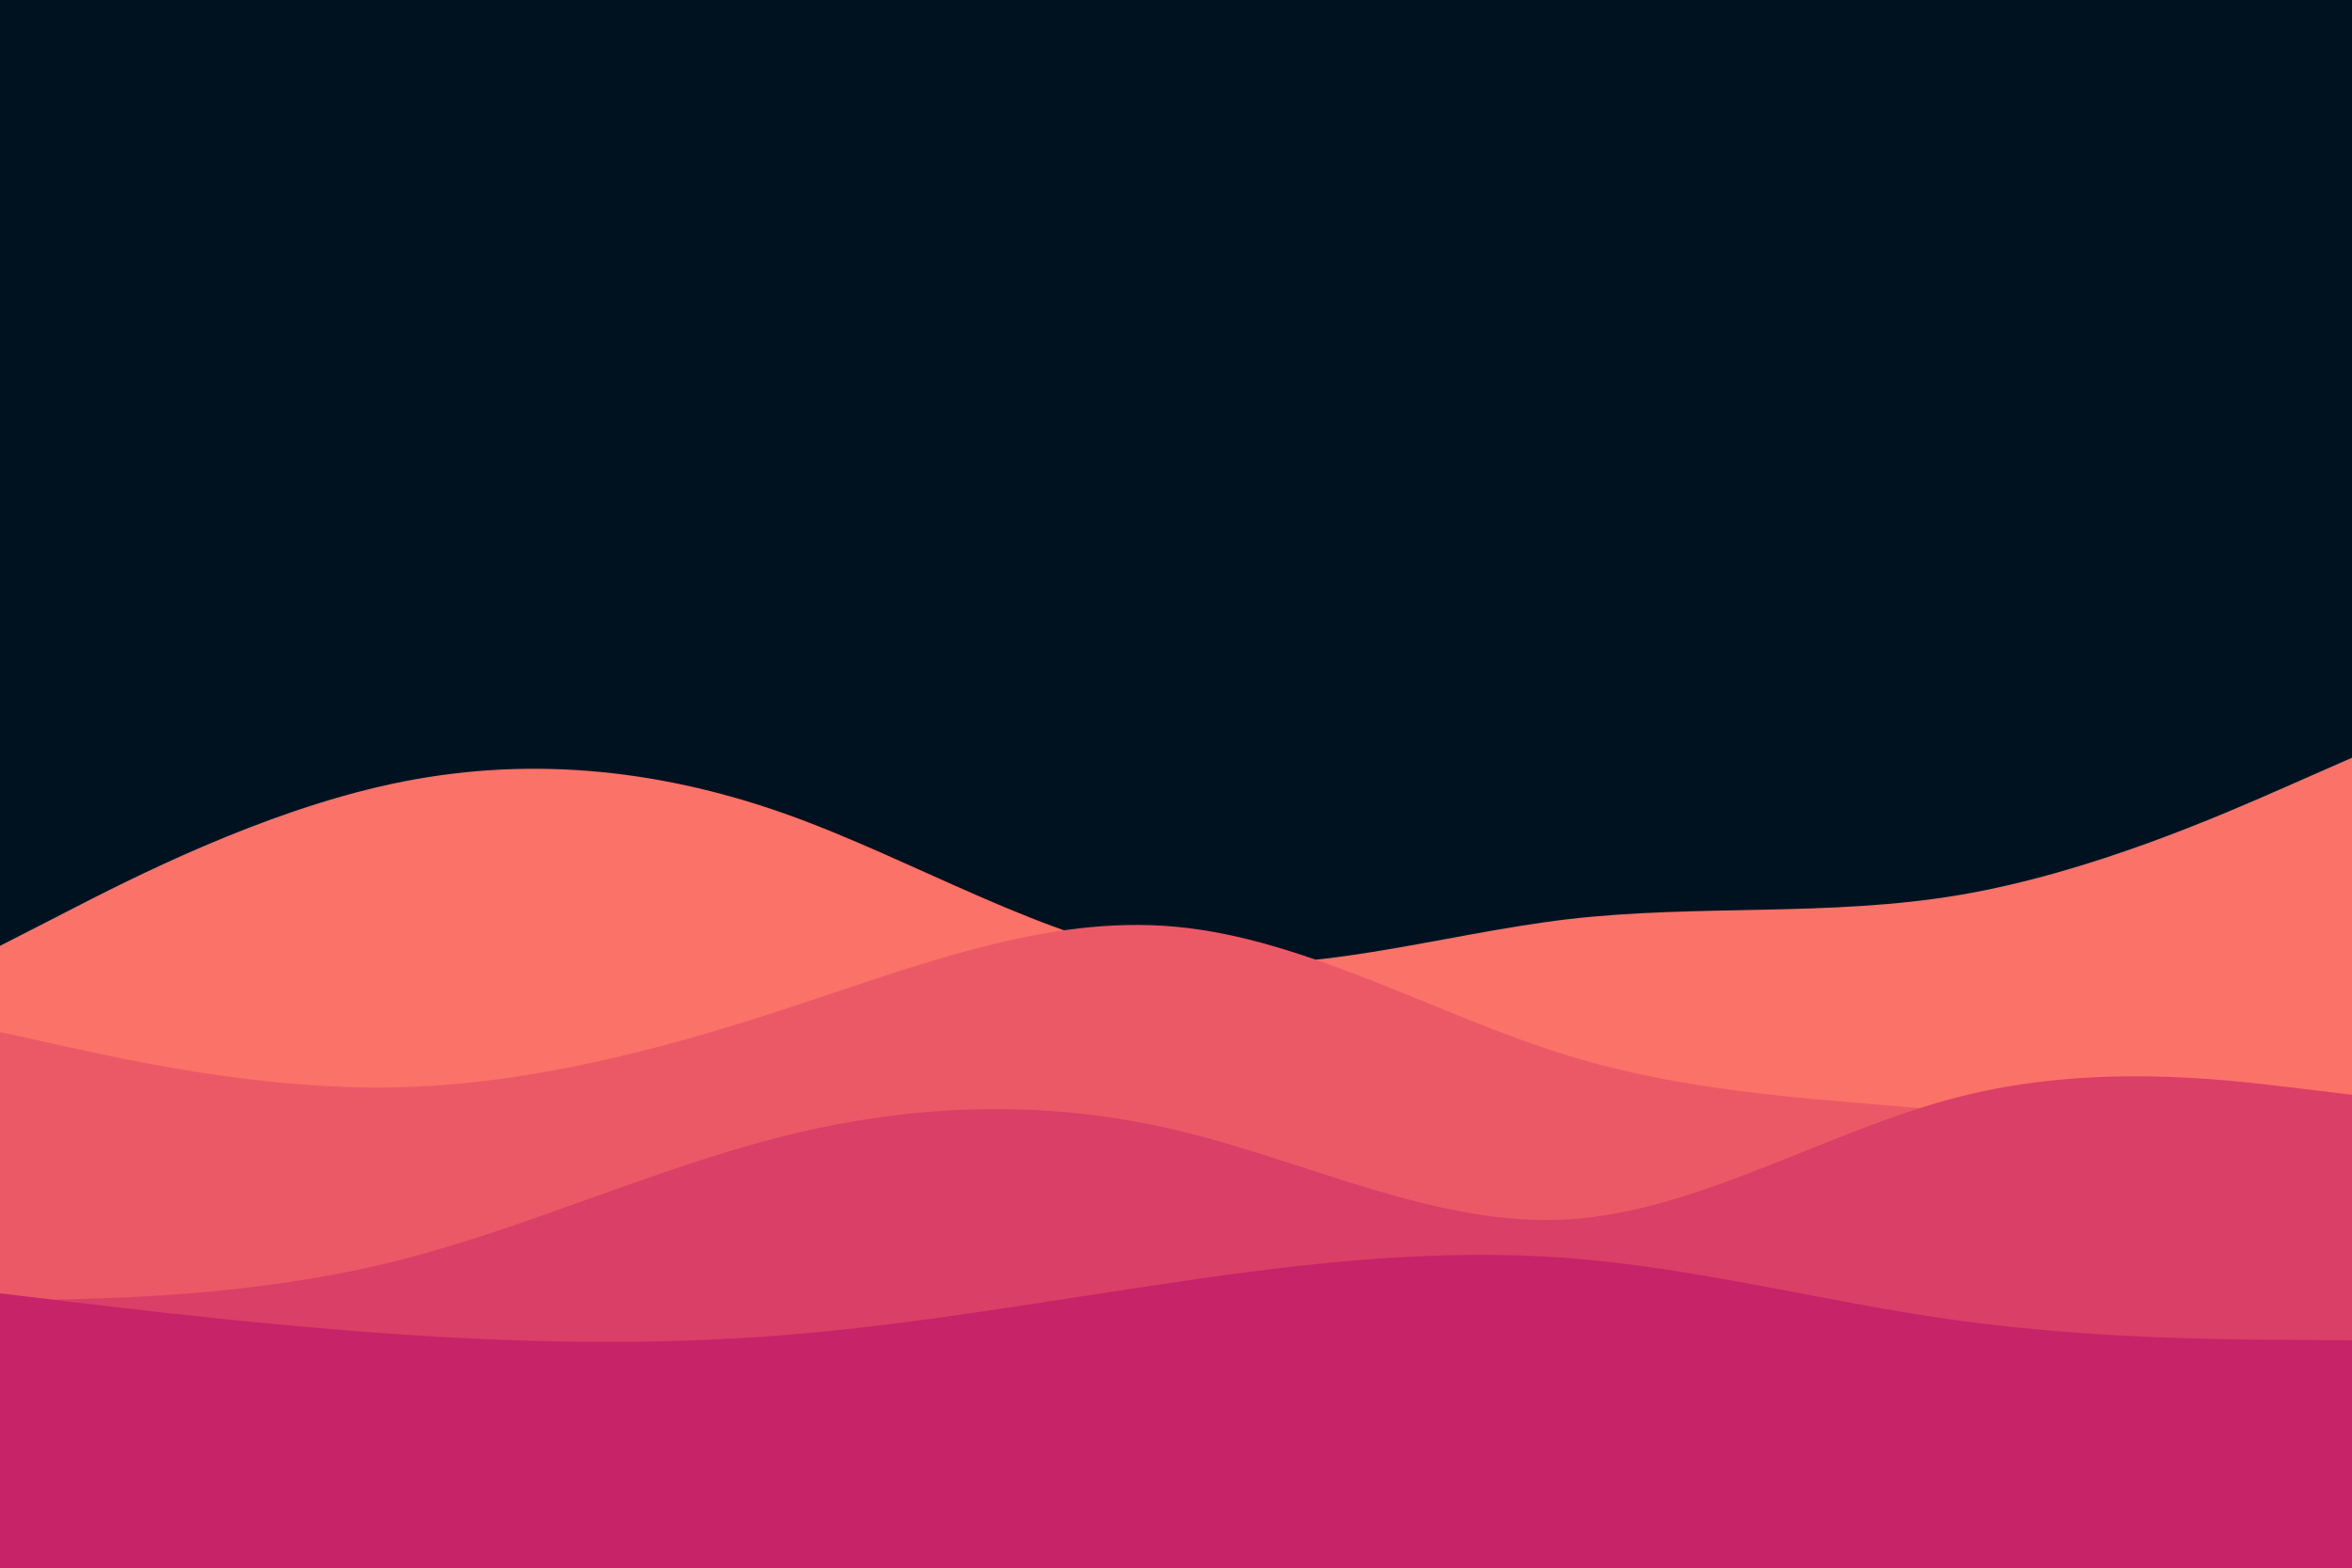
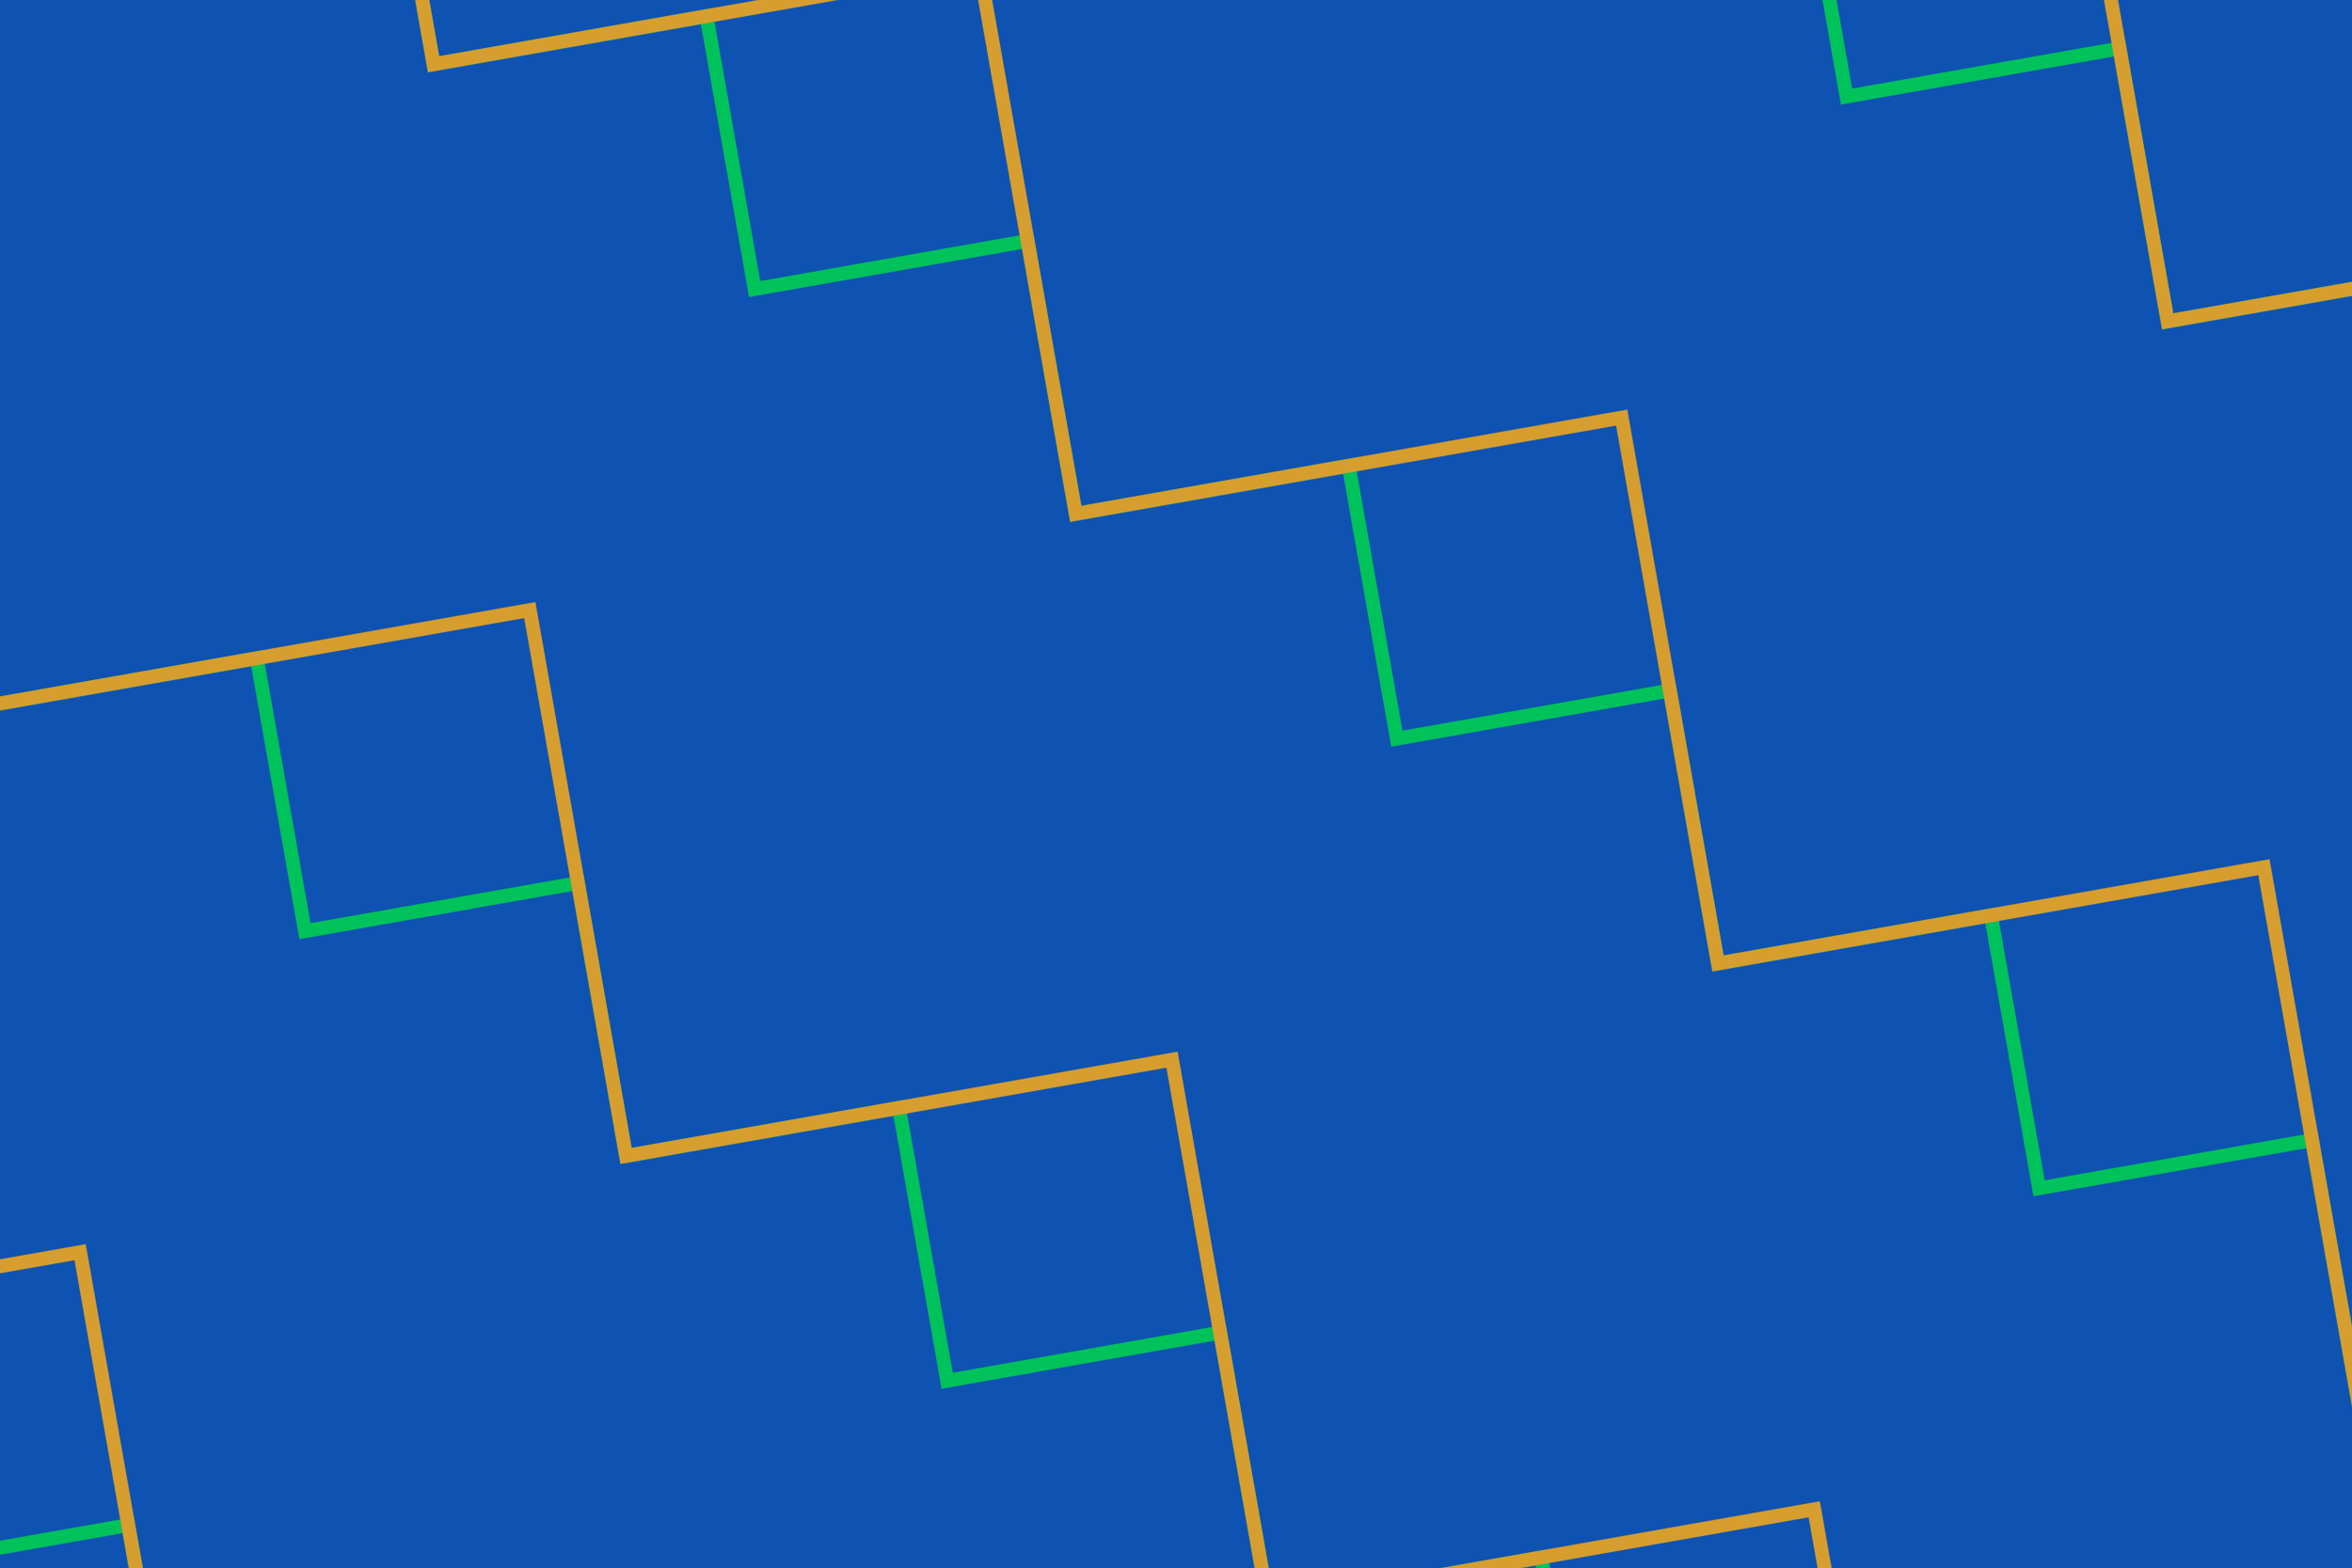
- <svg xmlns="http://www.w3.org/2000/svg" id="visual" viewBox="0 0 900 600" width="900" height="600" version="1.1">
-   <rect x="0" y="0" width="900" height="600" fill="#001220" />
-   <path d="M0 362L25 349.2C50 336.3 100 310.7 150 300C200 289.3 250 293.7 300 311.3C350 329 400 360 450 367.2C500 374.3 550 357.7 600 351.8C650 346 700 351 750 342.5C800 334 850 312 875 301L900 290L900 601L875 601C850 601 800 601 750 601C700 601 650 601 600 601C550 601 500 601 450 601C400 601 350 601 300 601C250 601 200 601 150 601C100 601 50 601 25 601L0 601Z" fill="#fa7268" />
-   <path d="M0 395L25 400.5C50 406 100 417 150 416.2C200 415.3 250 402.7 300 386.3C350 370 400 350 450 354.7C500 359.3 550 388.7 600 404C650 419.3 700 420.7 750 425.5C800 430.3 850 438.7 875 442.8L900 447L900 601L875 601C850 601 800 601 750 601C700 601 650 601 600 601C550 601 500 601 450 601C400 601 350 601 300 601C250 601 200 601 150 601C100 601 50 601 25 601L0 601Z" fill="#eb5967" />
-   <path d="M0 498L25 497.3C50 496.7 100 495.3 150 483C200 470.7 250 447.3 300 434.8C350 422.3 400 420.7 450 432.5C500 444.3 550 469.7 600 466.7C650 463.7 700 432.3 750 419.7C800 407 850 413 875 416L900 419L900 601L875 601C850 601 800 601 750 601C700 601 650 601 600 601C550 601 500 601 450 601C400 601 350 601 300 601C250 601 200 601 150 601C100 601 50 601 25 601L0 601Z" fill="#da3f67" />
-   <path d="M0 495L25 498C50 501 100 507 150 510.5C200 514 250 515 300 511C350 507 400 498 450 490.7C500 483.3 550 477.7 600 481.5C650 485.3 700 498.7 750 505.5C800 512.3 850 512.7 875 512.8L900 513L900 601L875 601C850 601 800 601 750 601C700 601 650 601 600 601C550 601 500 601 450 601C400 601 350 601 300 601C250 601 200 601 150 601C100 601 50 601 25 601L0 601Z" fill="#c62368" />
+ <svg xmlns="http://www.w3.org/2000/svg" height="600px" width="900px">
+   <defs>
+     <pattern id="doodad" width="300" height="300" viewBox="0 0 40 40" patternUnits="userSpaceOnUse" patternTransform="rotate(35)">
+       <rect width="100%" height="100%" fill="rgba(14, 82, 178,1)" />
+       <path d="M-20 30.5l10-10l10 10l10-10l10 10l10-10l10 10v-1l-10-10l-10 10l-10-10l-10 10l-10-10l-10 10zM-20-9.5l10-10l10 10l10-10l10 10l10-10l10 10v-1l-10-10l-10 10l-10-10l-10 10l-10-10l-10 10zM-20 70.5l10-10l10 10l10-10l10 10l10-10l10 10v-1l-10-10l-10 10l-10-10l-10 10l-10-10l-10 10z " fill="rgba(0, 194, 90,1)" />
+       <path d="M-20 30.5l20-20l20 20l20-20l20 20l20-20l20 20v-1l-20-20l-20 20l-20-20l-20 20l-20-20l-20 20zM-20-9.5l20-20l20 20l20-20l20 20l20-20l20 20v-1l-20-20l-20 20l-20-20l-20 20l-20-20l-20 20zM-20 70.5l20-20l20 20l20-20l20 20l20-20l20 20v-1l-20-20l-20 20l-20-20l-20 20l-20-20l-20 20z " fill="#d69e2e" />
+     </pattern>
+   </defs>
+   <rect fill="url(#doodad)" height="200%" width="200%" />
</svg>
